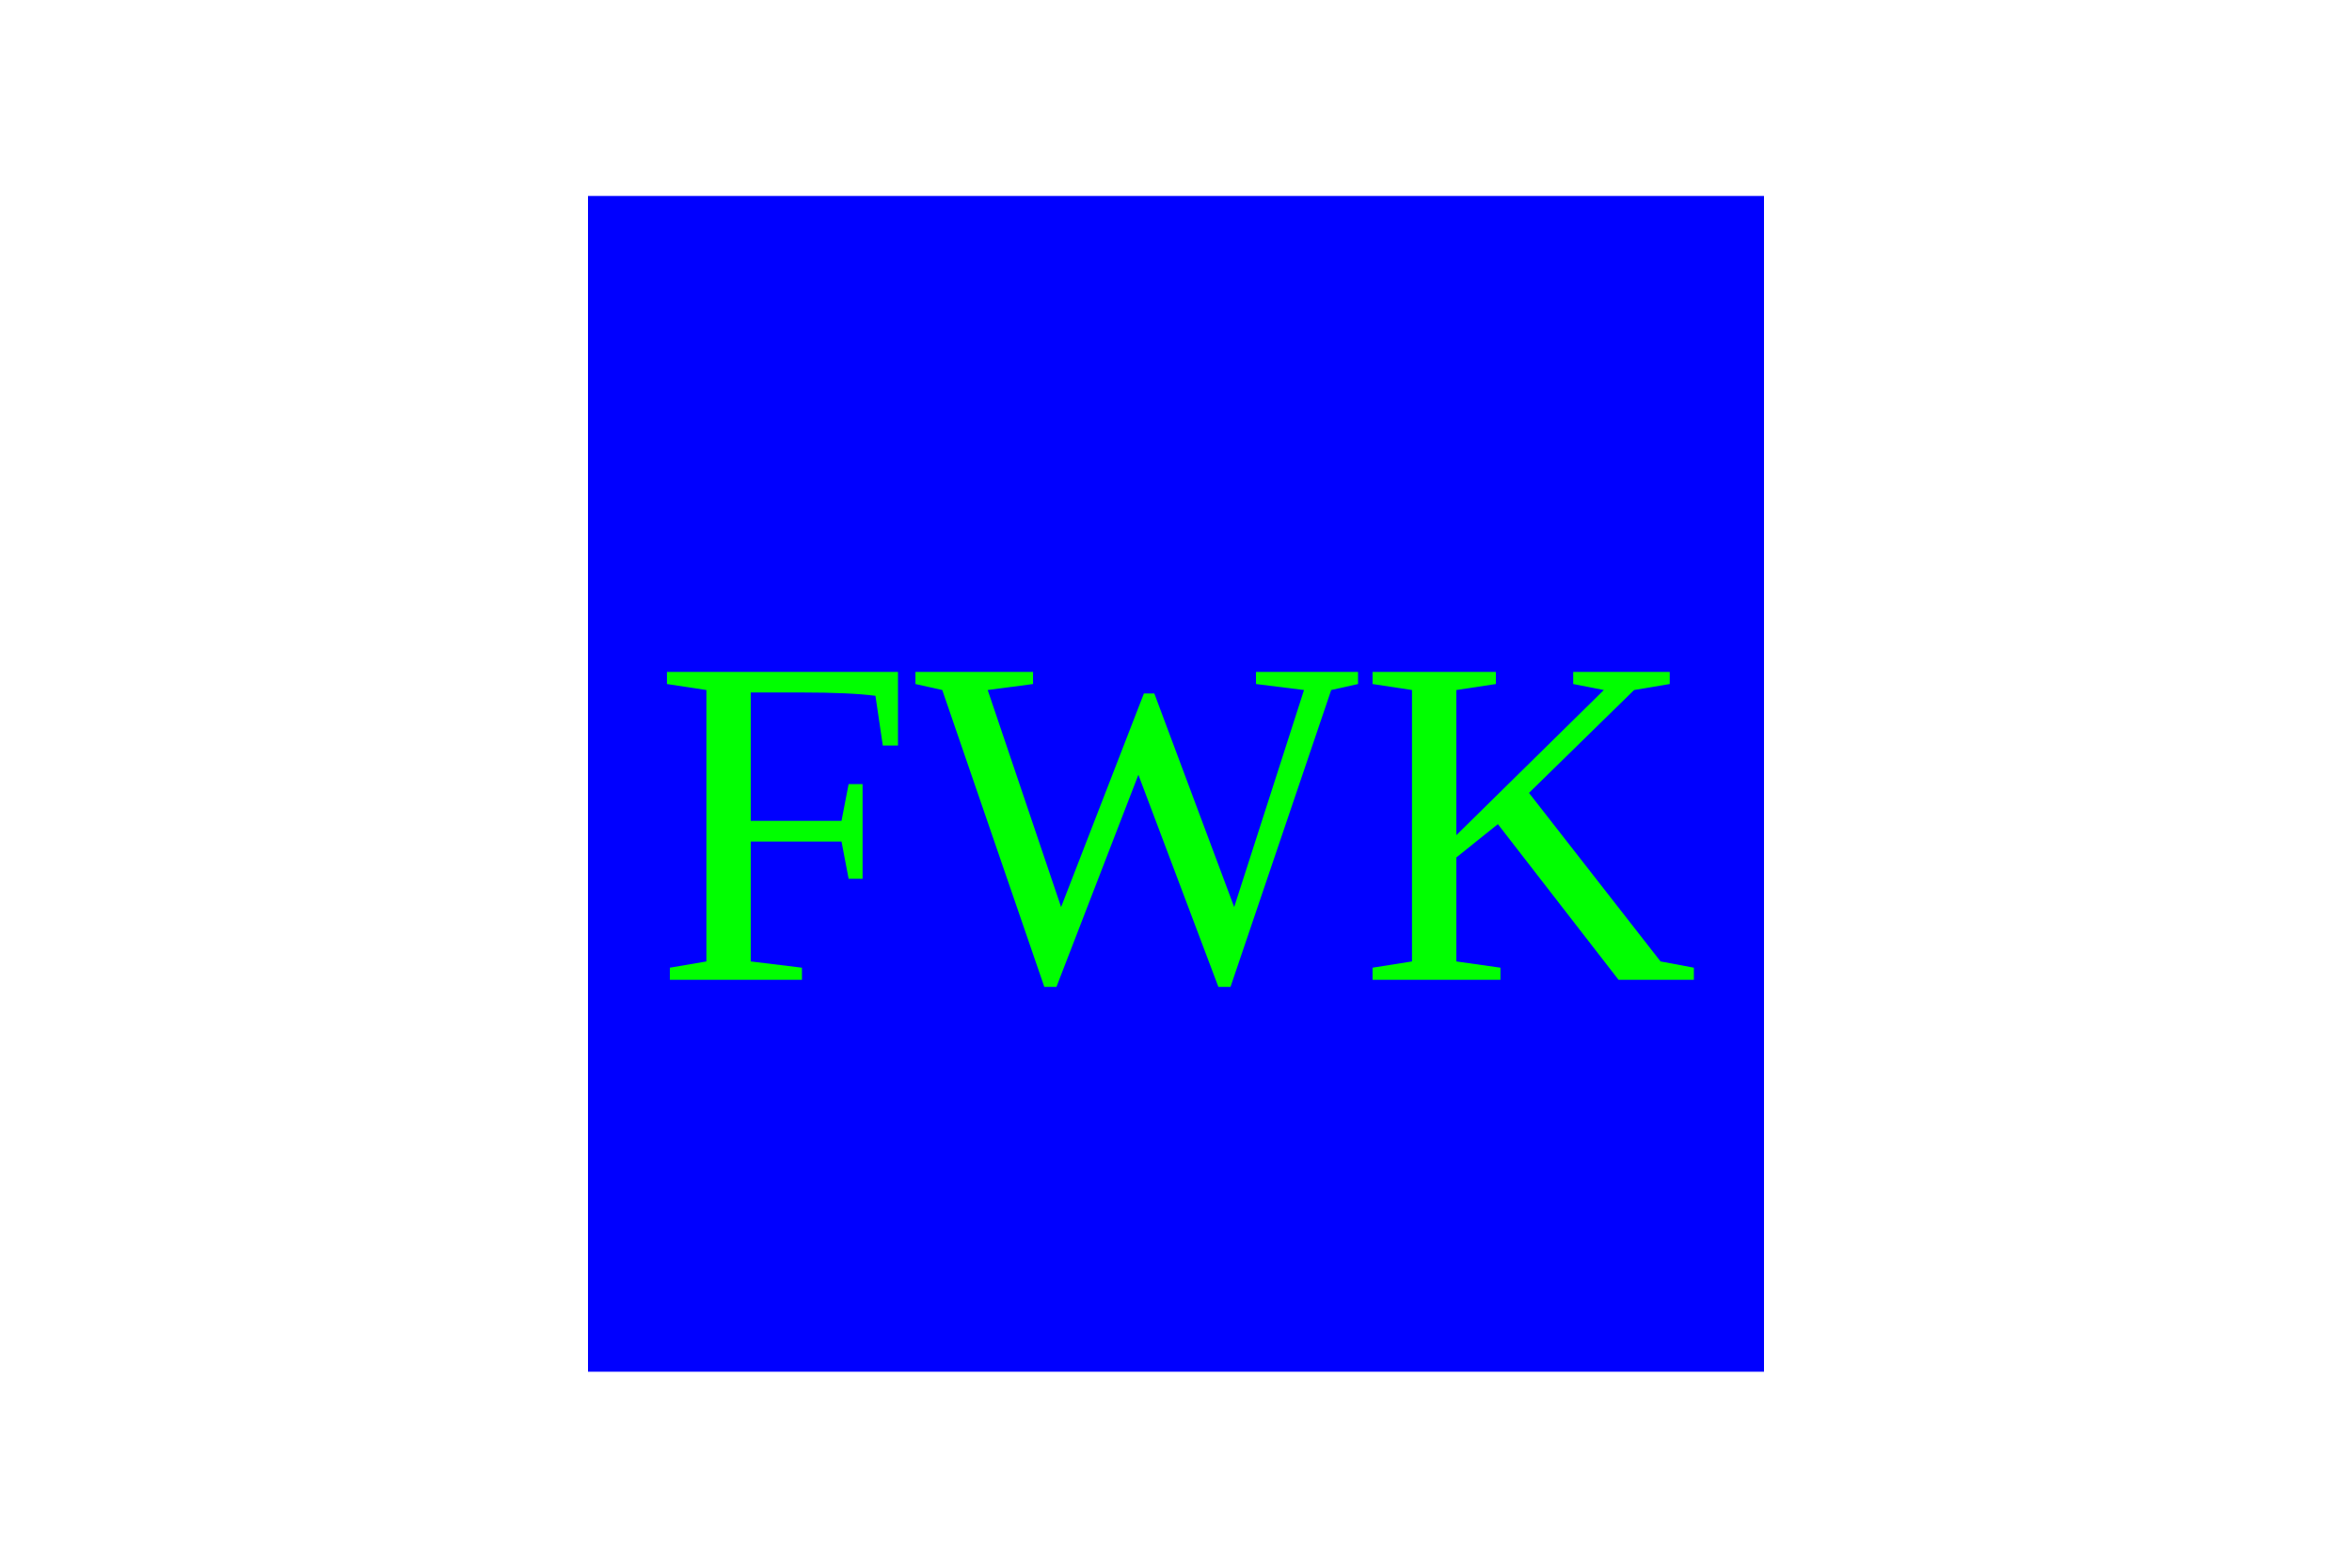
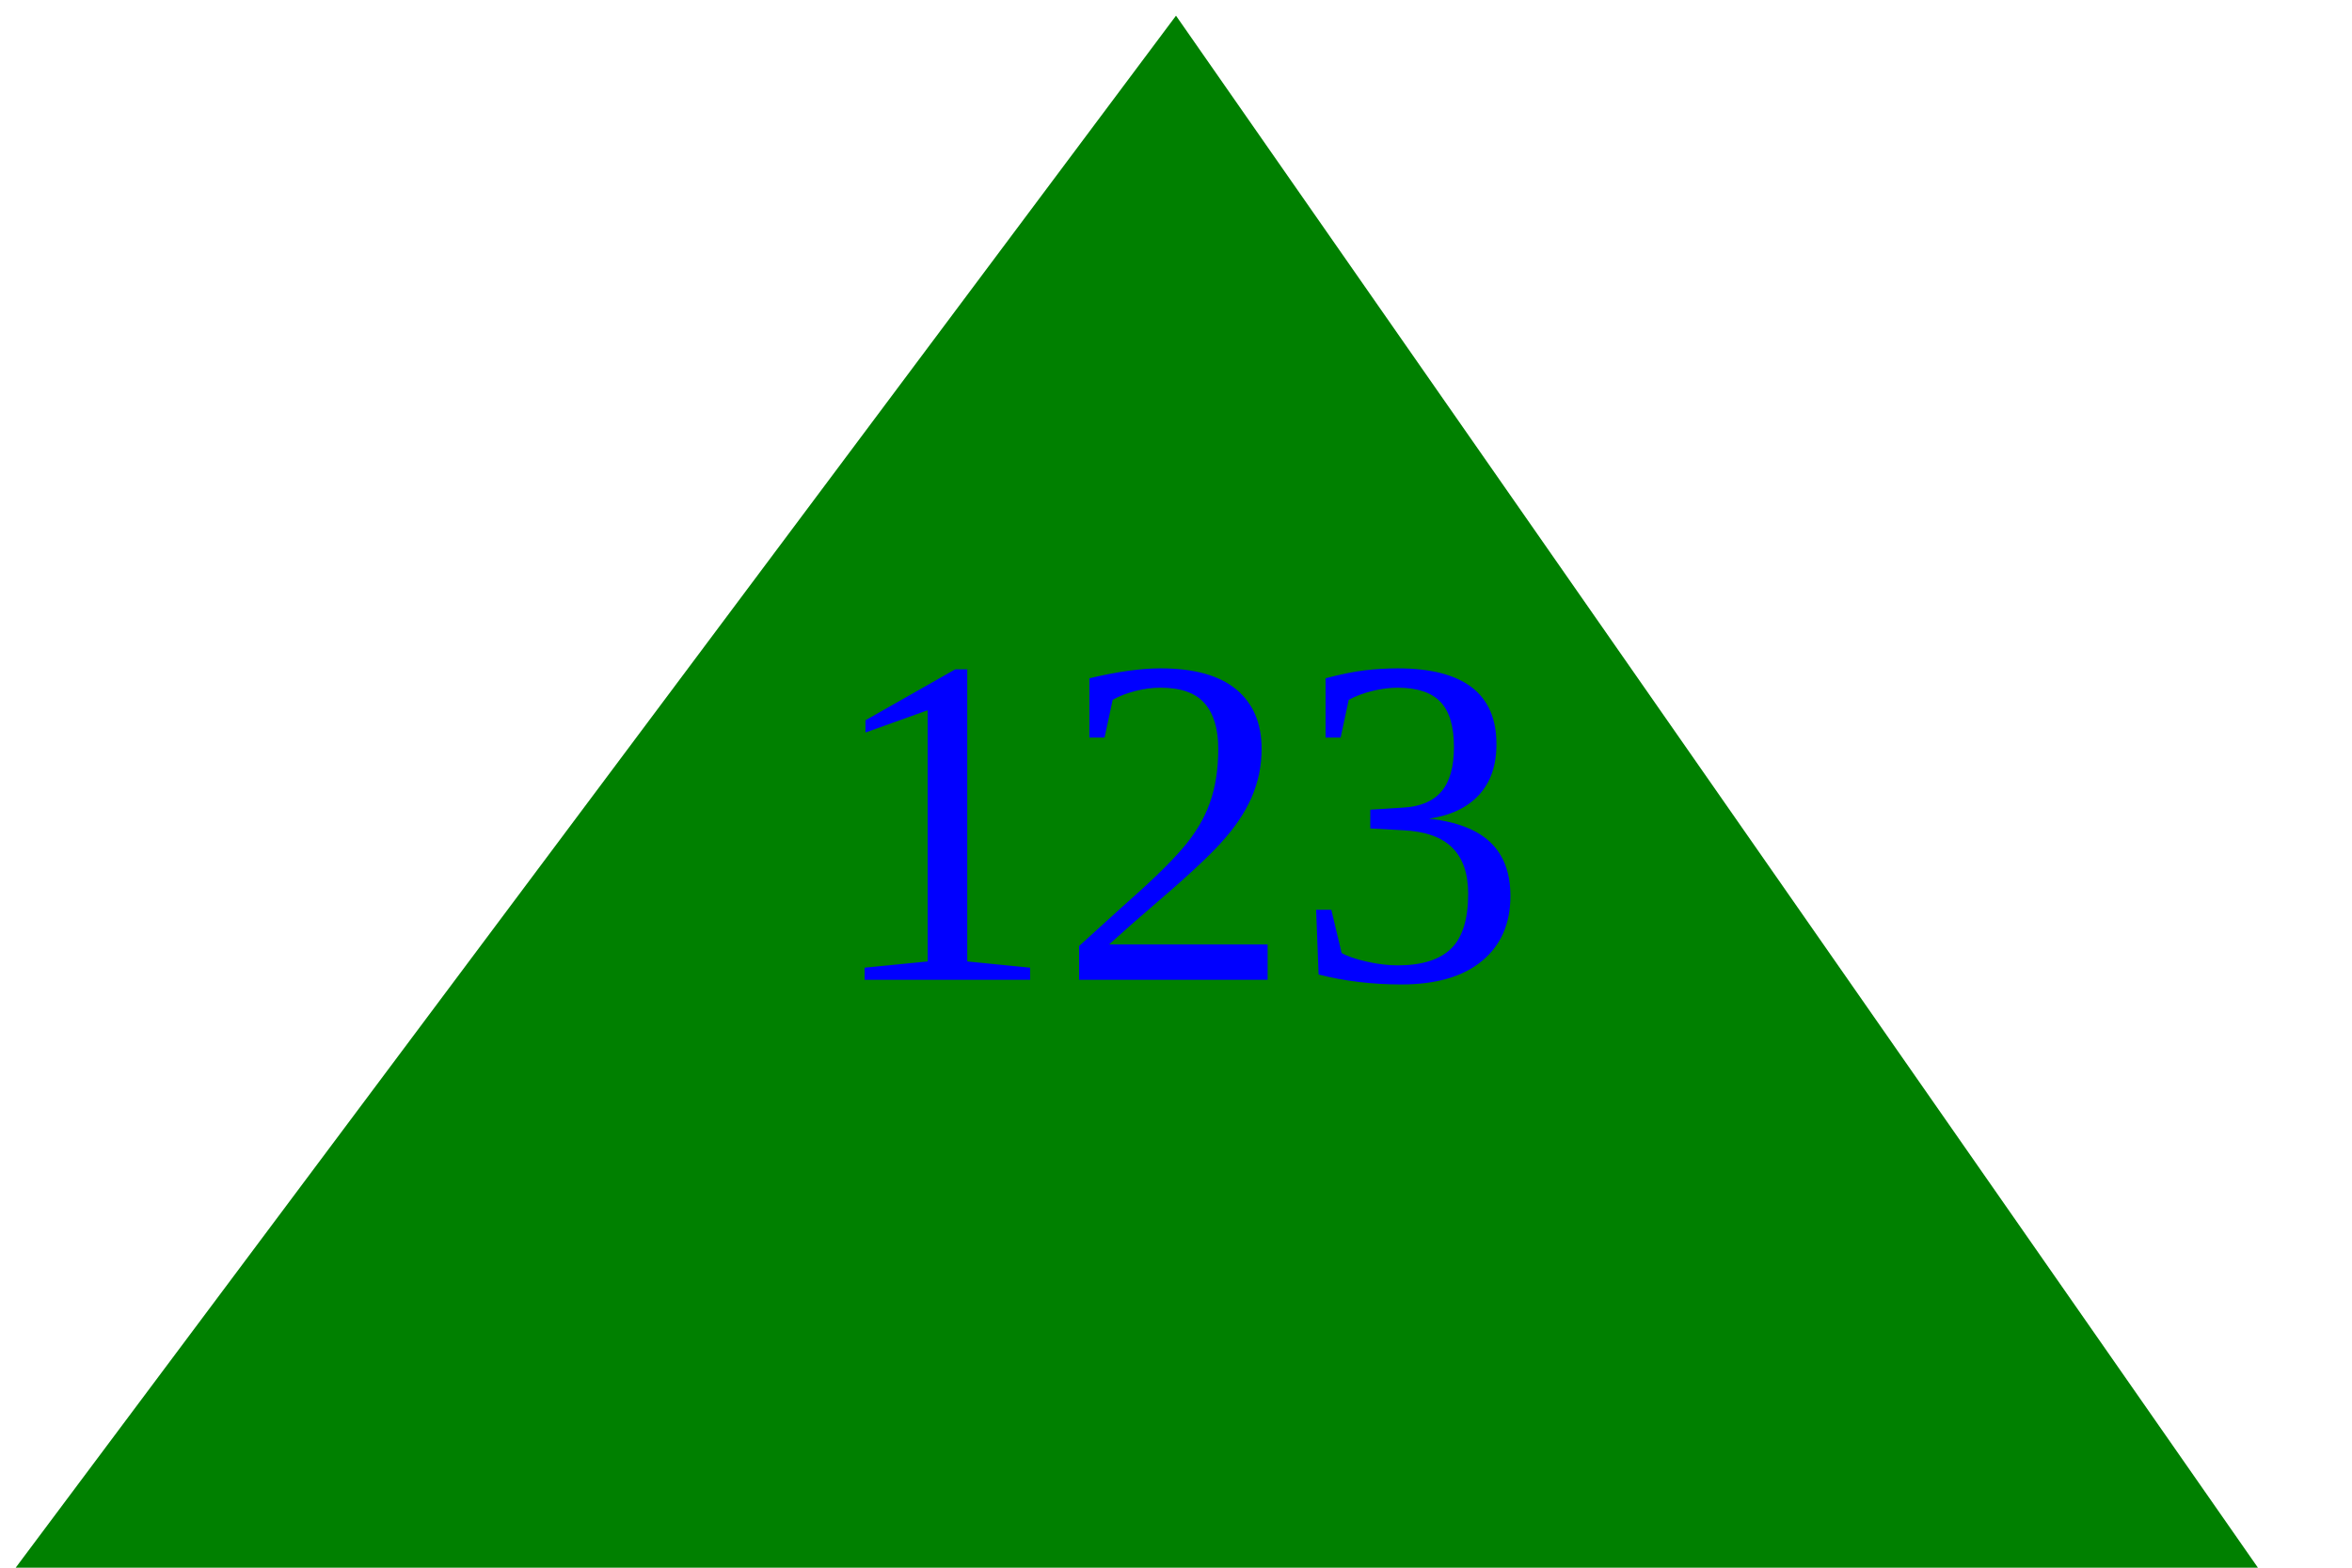
<svg xmlns="http://www.w3.org/2000/svg" version="1.1" width="300" height="200">
-   <rect x="75" y="25" width="150" height="150" fill="blue" />
-   <text x="150" y="125" font-size="60" text-anchor="middle" fill="#00FF00">FWK</text>
+   <polygon points="150,2 288, 200 2, 200" fill="green" />
+   <text x="150" y="125" font-size="60" text-anchor="middle" fill="blue">123</text>
</svg>
